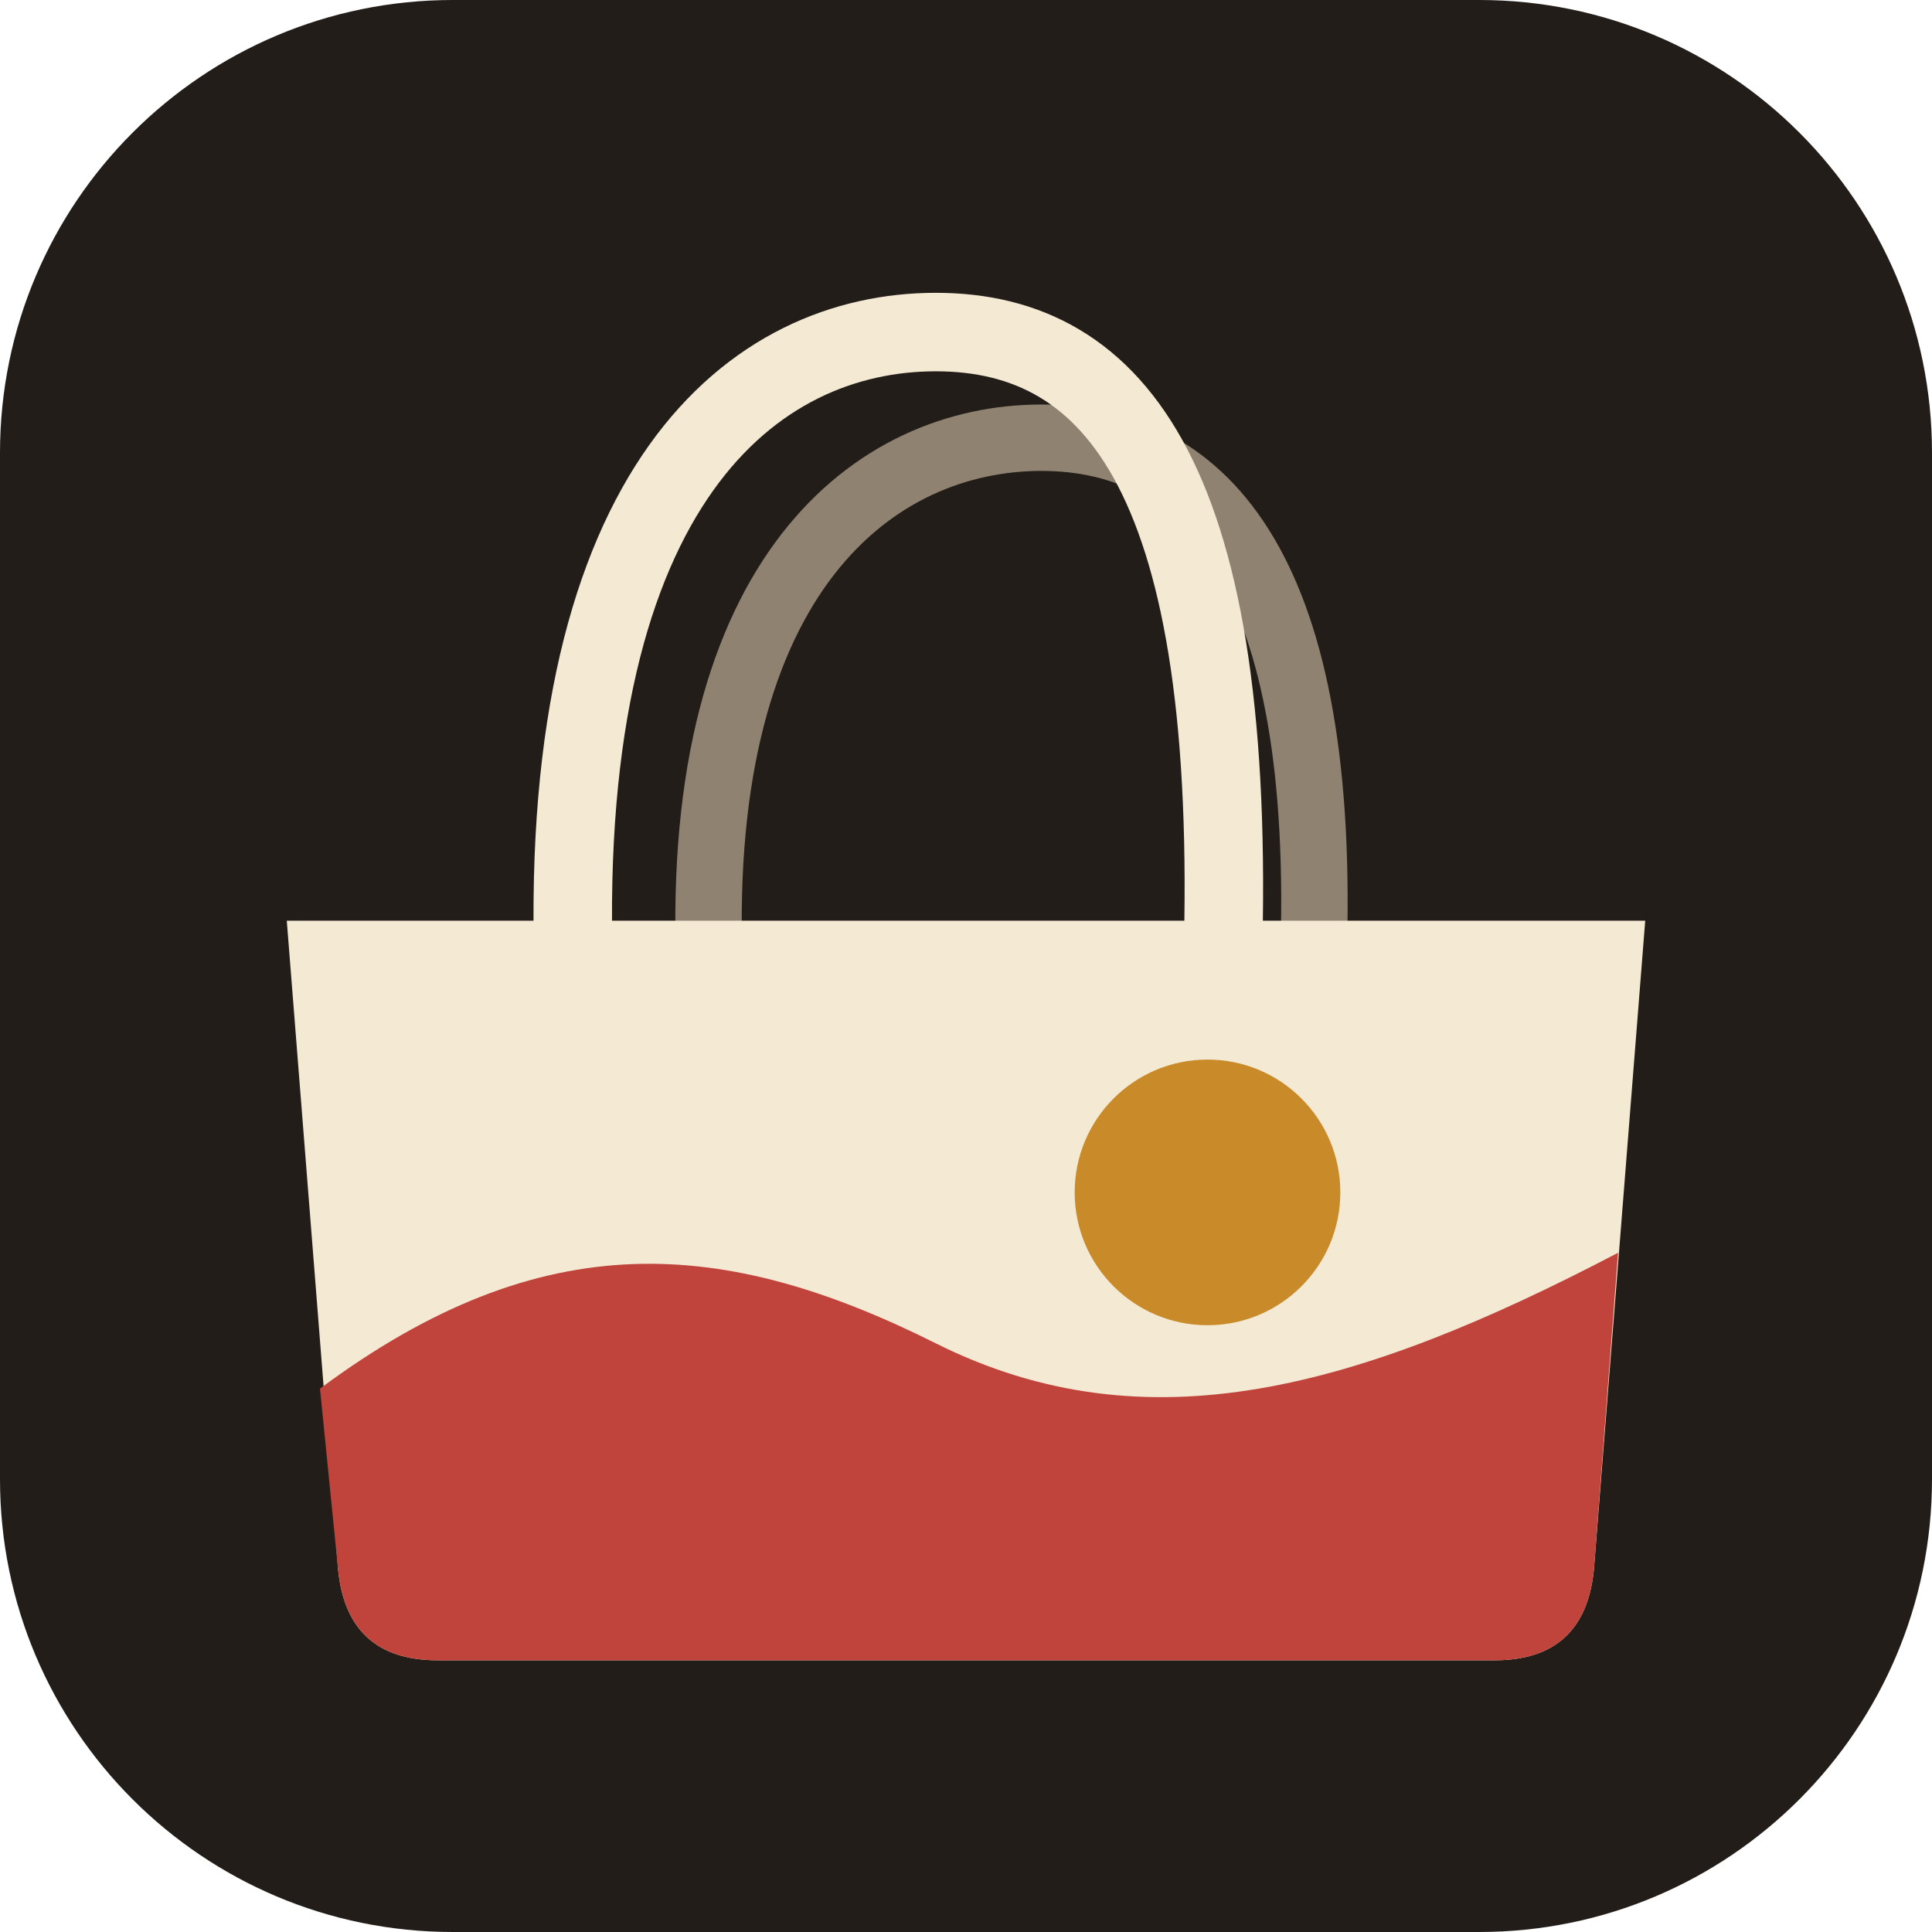
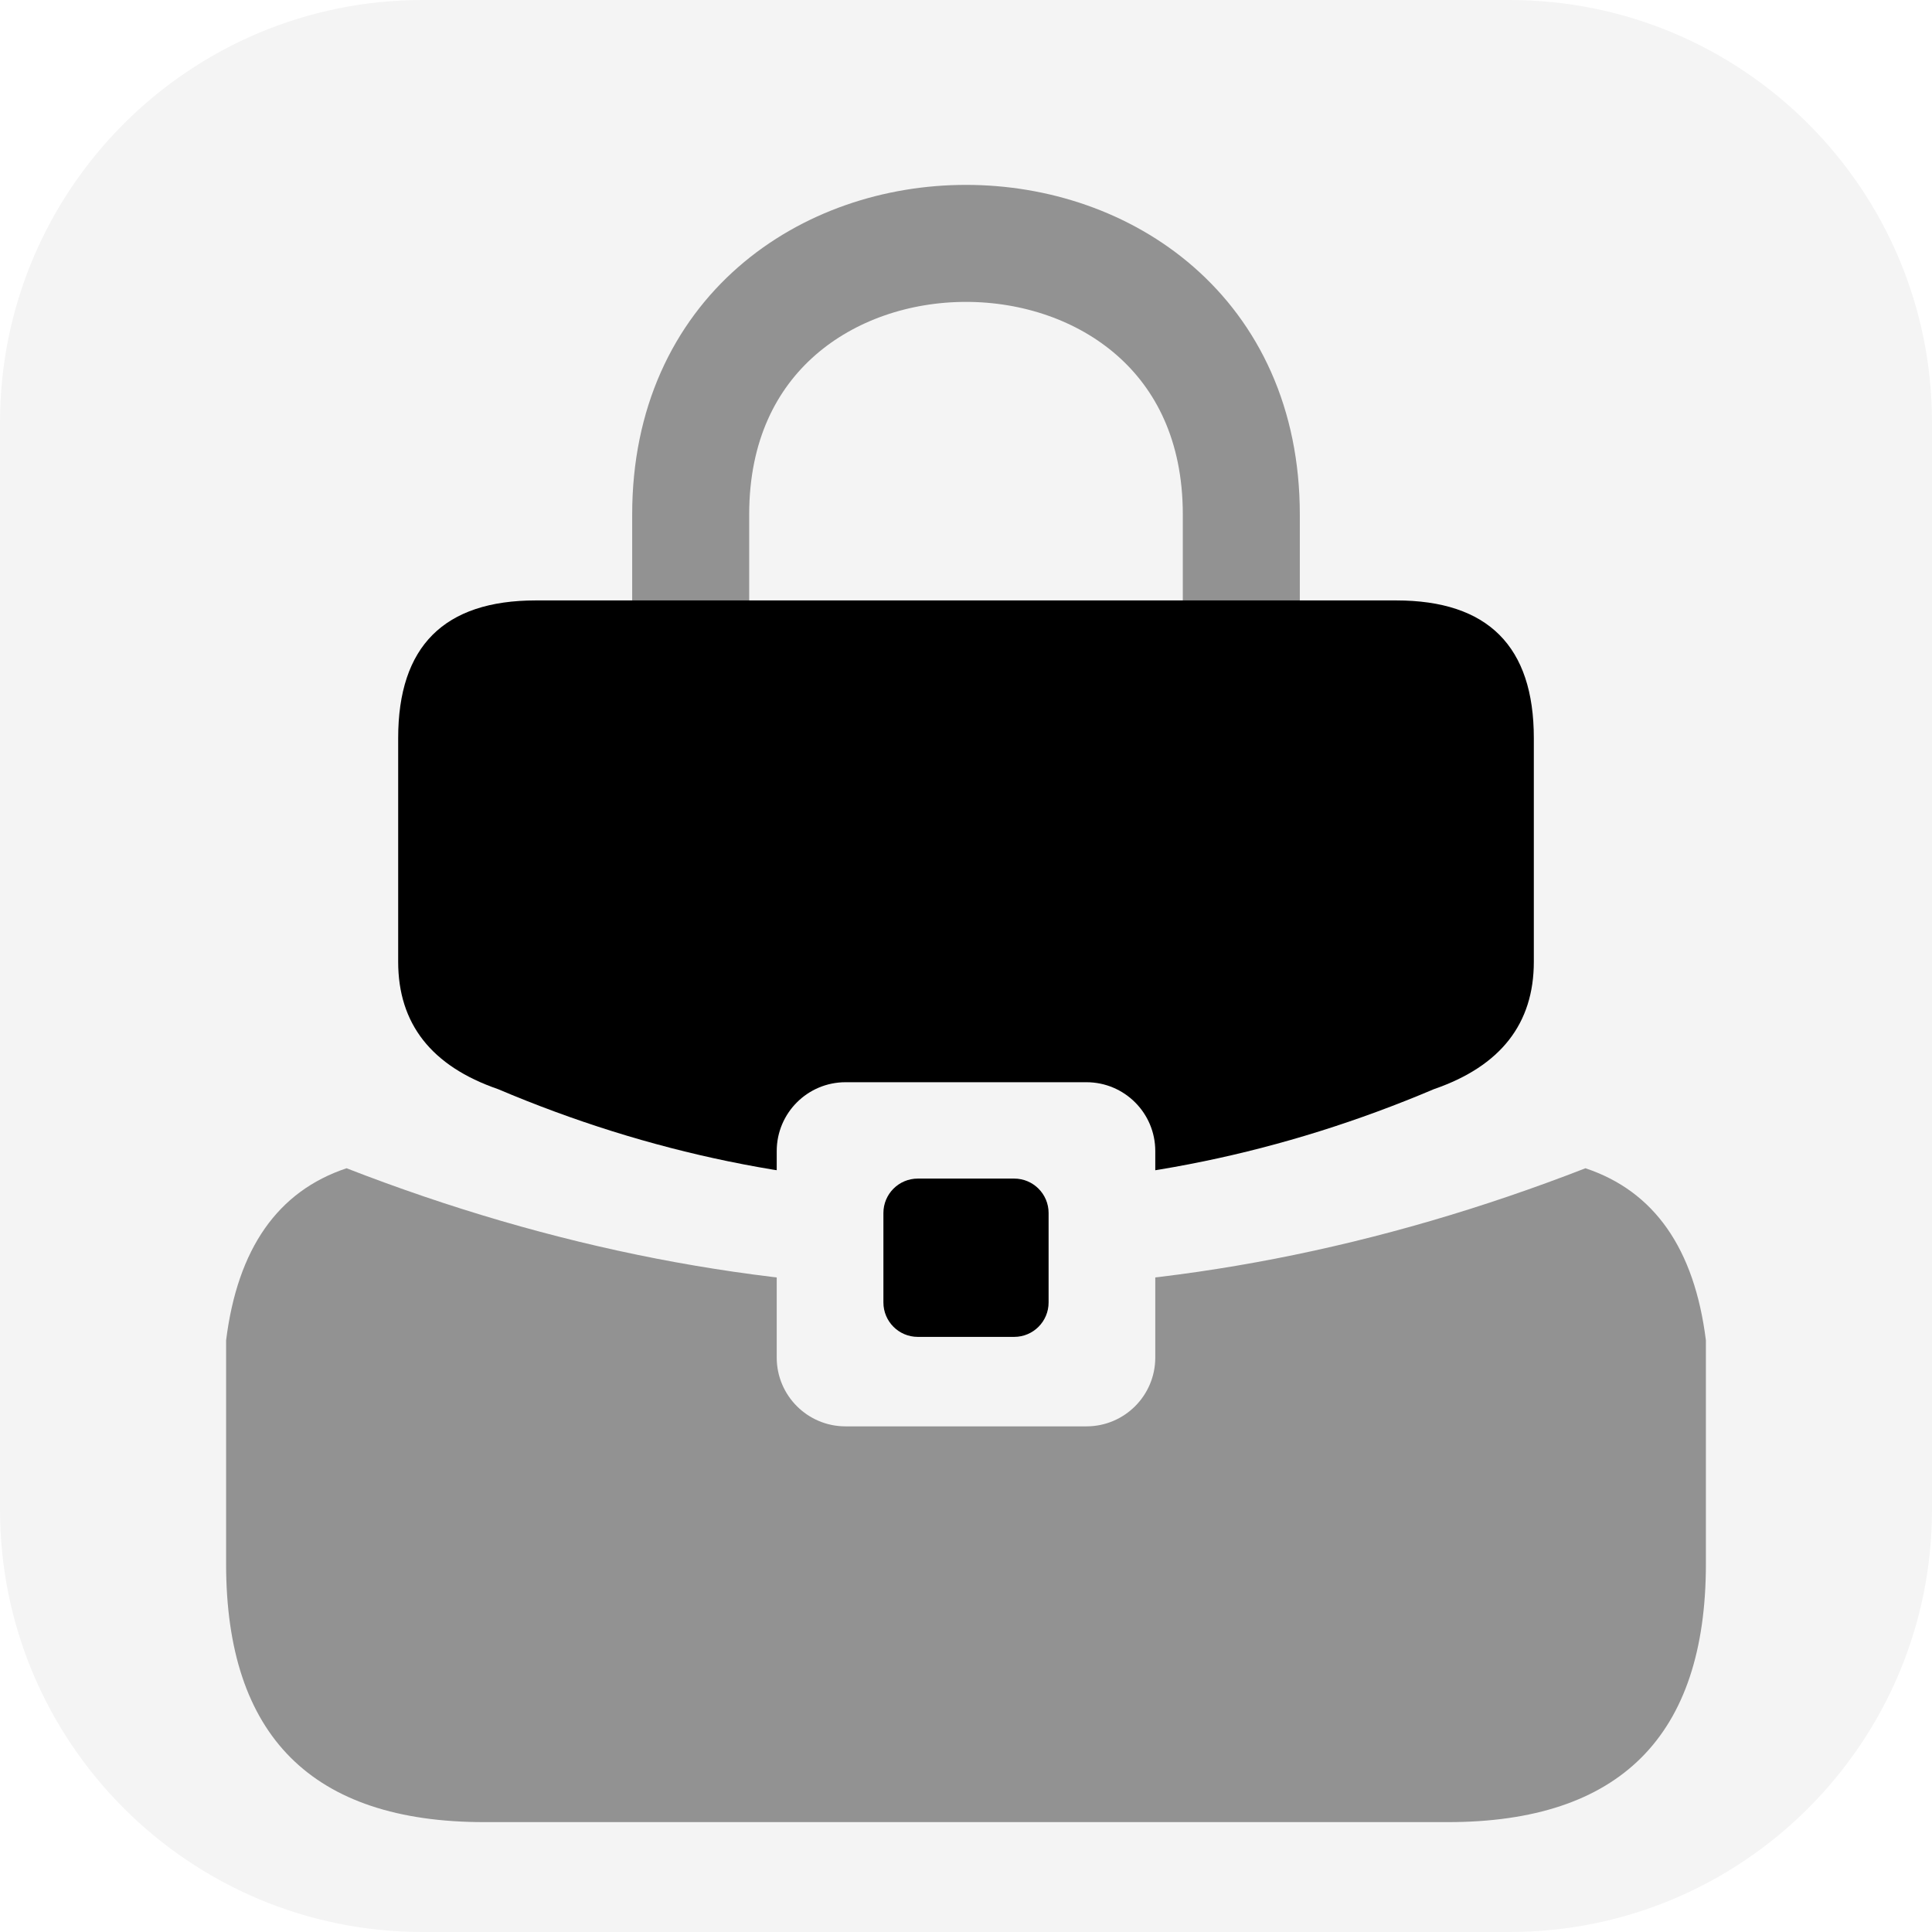
<svg xmlns="http://www.w3.org/2000/svg" viewBox="0 0 64 64">
-   <rect width="64" height="64" rx="15" fill="#221D19" />
-   <path d="M23.5 32 C23 19 29 14.5 34.5 14.5 C40 14.5 44 19 43.5 32" fill="none" stroke="#8F8270" stroke-width="2.2" stroke-linecap="round" />
-   <path d="M19 32 C18.5 16 25 11 31 11 C37 11 41 16 40.5 32" fill="none" stroke="#F4E9D3" stroke-width="2.6" stroke-linecap="round" />
-   <path d="M9.5 30.5 H54.5 L52.8 52 Q52.5 55 49.5 55 H14.5 Q11.5 55 11.2 52 Z" fill="#F4E9D3" />
-   <circle cx="40" cy="39.5" r="4.4" fill="#C98A2A" />
-   <path d="M10.6 46 C18 40.5 24 41 31 44.5 C38 48 45 46 53.6 41.5 L52.8 52 Q52.5 55 49.5 55 H14.5 Q11.5 55 11.2 52 Z" fill="#C1443C" />
+   <rect width="64" height="64" rx="14" fill="#F4F4F4" />
+   <g transform="translate(32 33) scale(1.14) translate(-32 -31.5)">
+     <path d="M24 25 V17.5 C24 7 40 7 40 17.5 V25" fill="none" stroke="#929292" stroke-width="3.4" stroke-linecap="round" />
+     <path d="M10.5 41.5 Q11 37.5 14 36.5 Q23 40 32 40 Q41 40 50 36.5 Q53 37.5 53.5 41.5 V48 Q53.5 55.5 46 55.5 H18 Q10.5 55.5 10.5 48 Z" fill="#929292" />
+     <path d="M19.5 20 H44.5 Q48.5 20 48.5 24 V30.5 Q48.5 33.2 45.6 34.2 Q39 37 32 37 Q25 37 18.4 34.2 Q15.5 33.2 15.5 30.5 V24 Q15.5 20 19.5 20 Z" fill="#000" />
+     <rect x="26.5" y="34" width="11" height="10" rx="2" fill="#F4F4F4" />
+     <rect x="29.6" y="36.8" width="4.8" height="4.6" rx="1" fill="#000" />
+   </g>
</svg>
